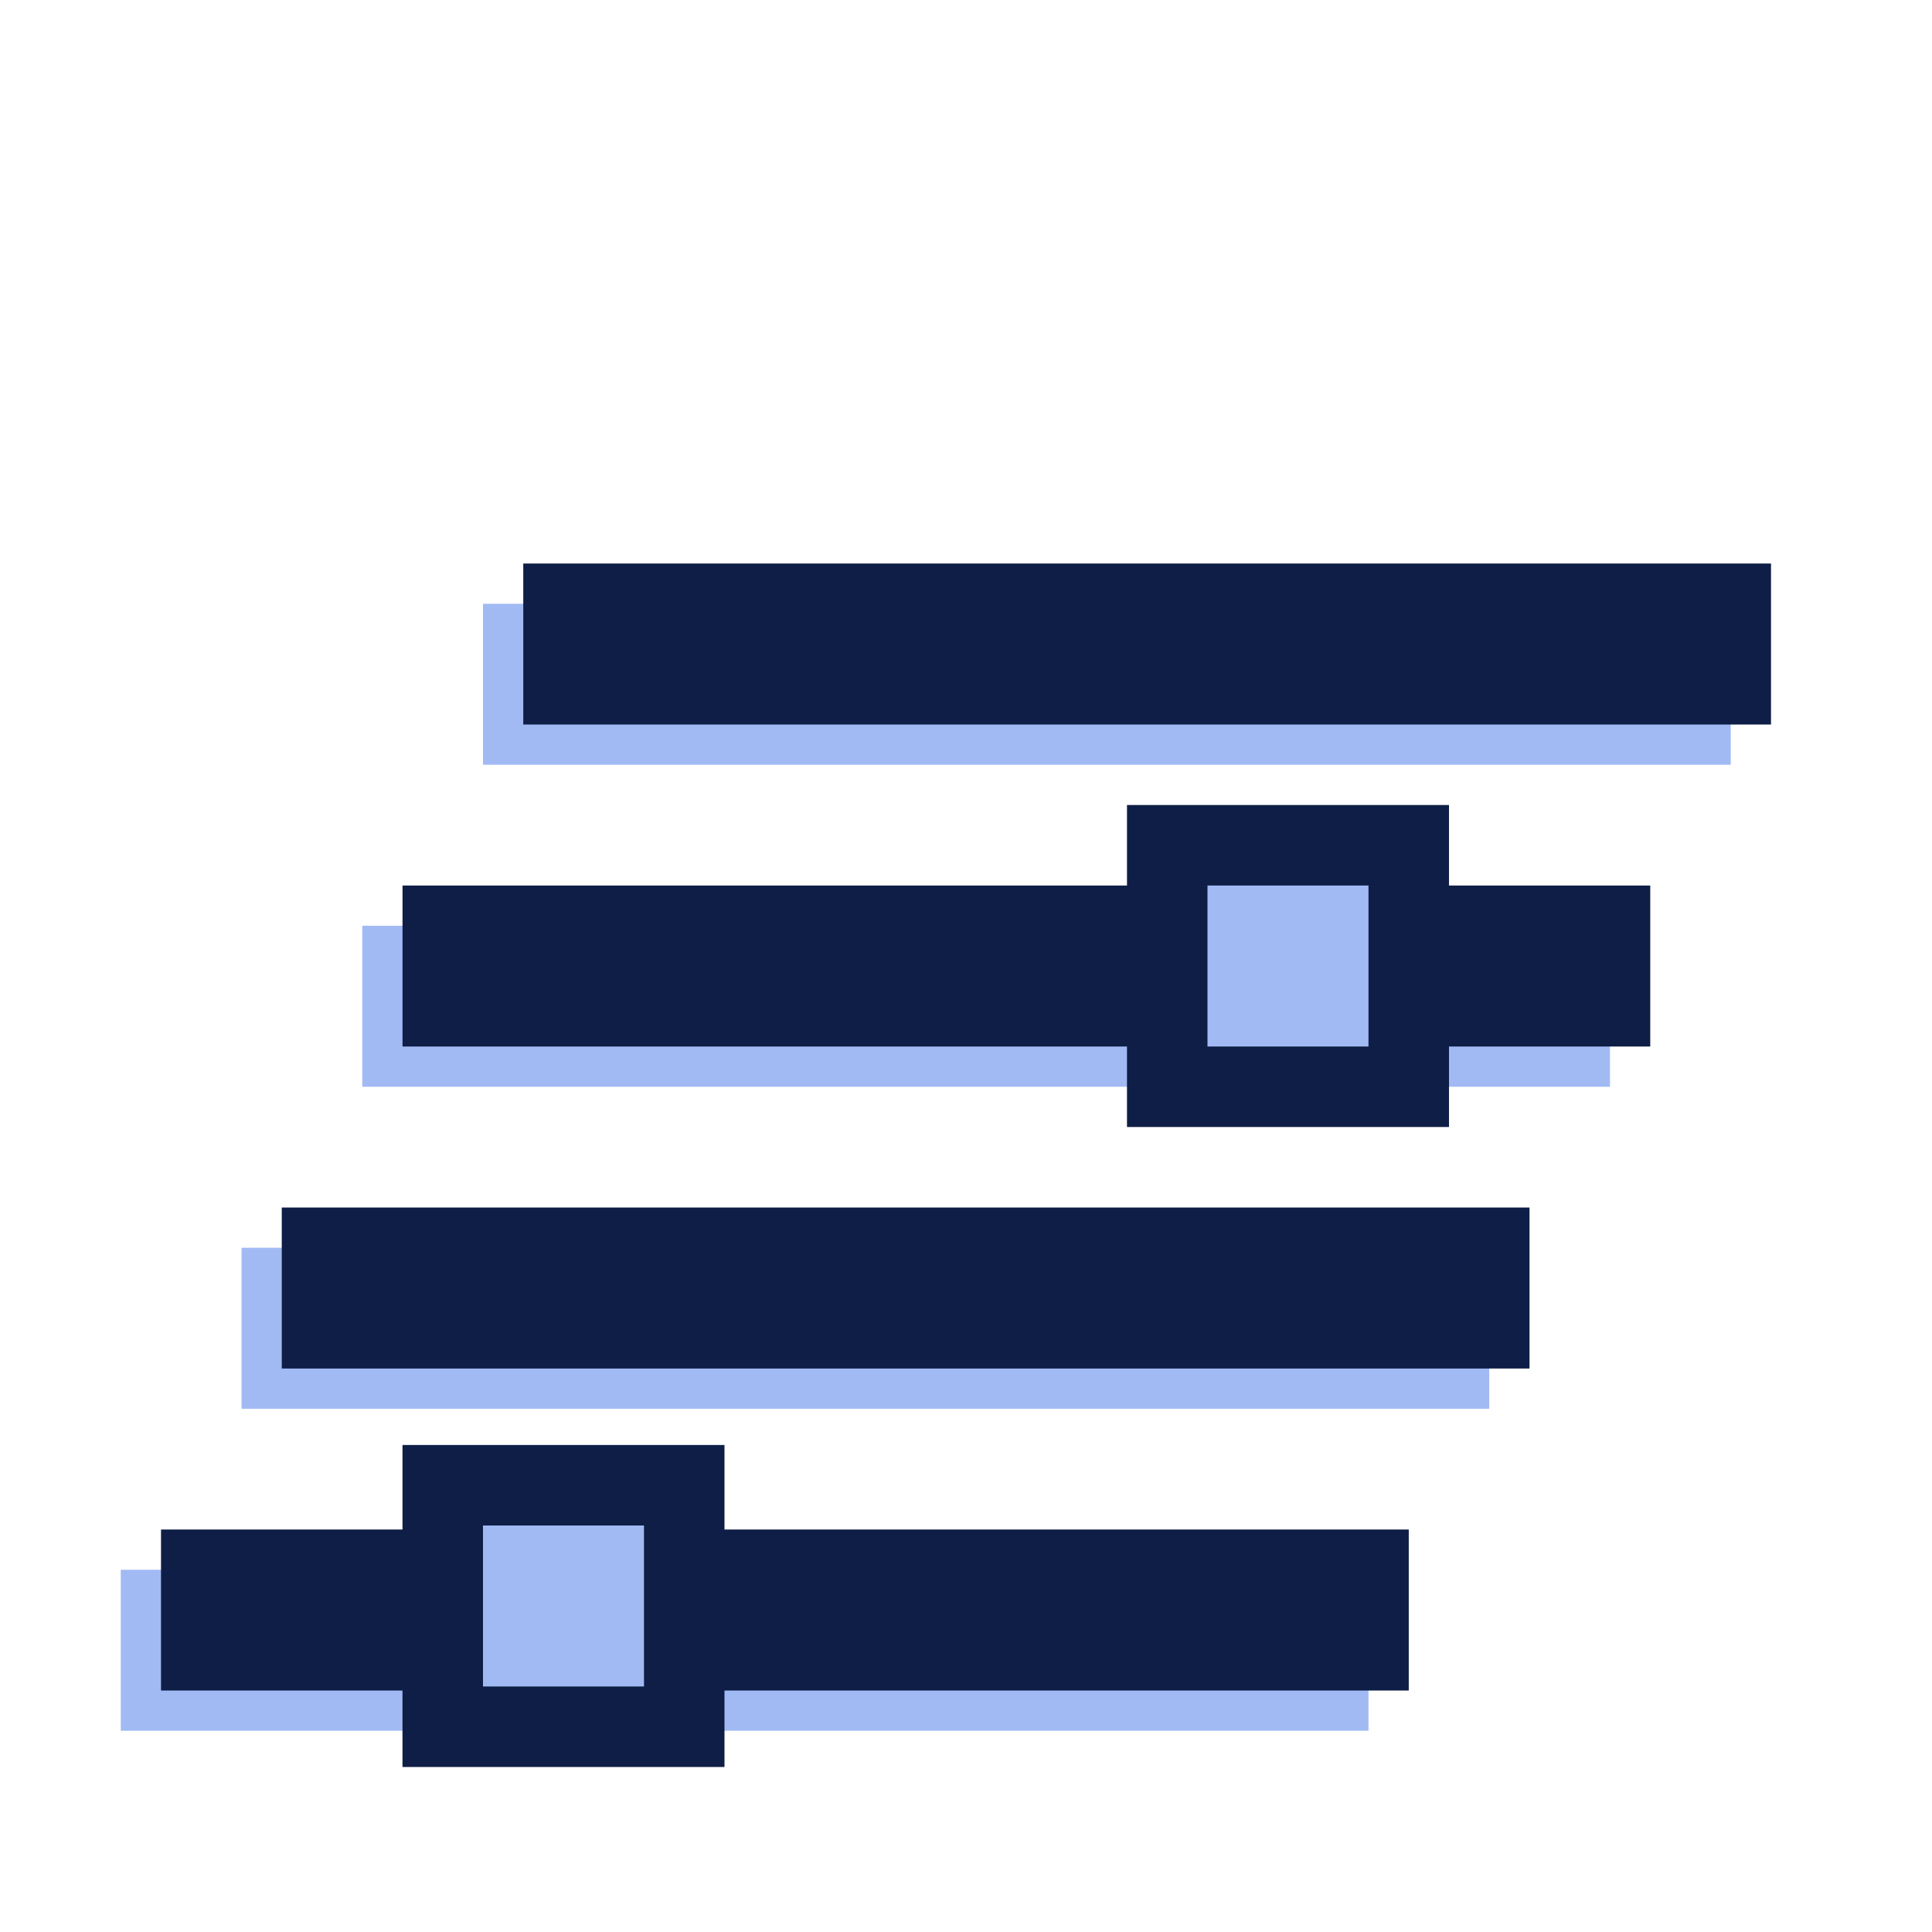
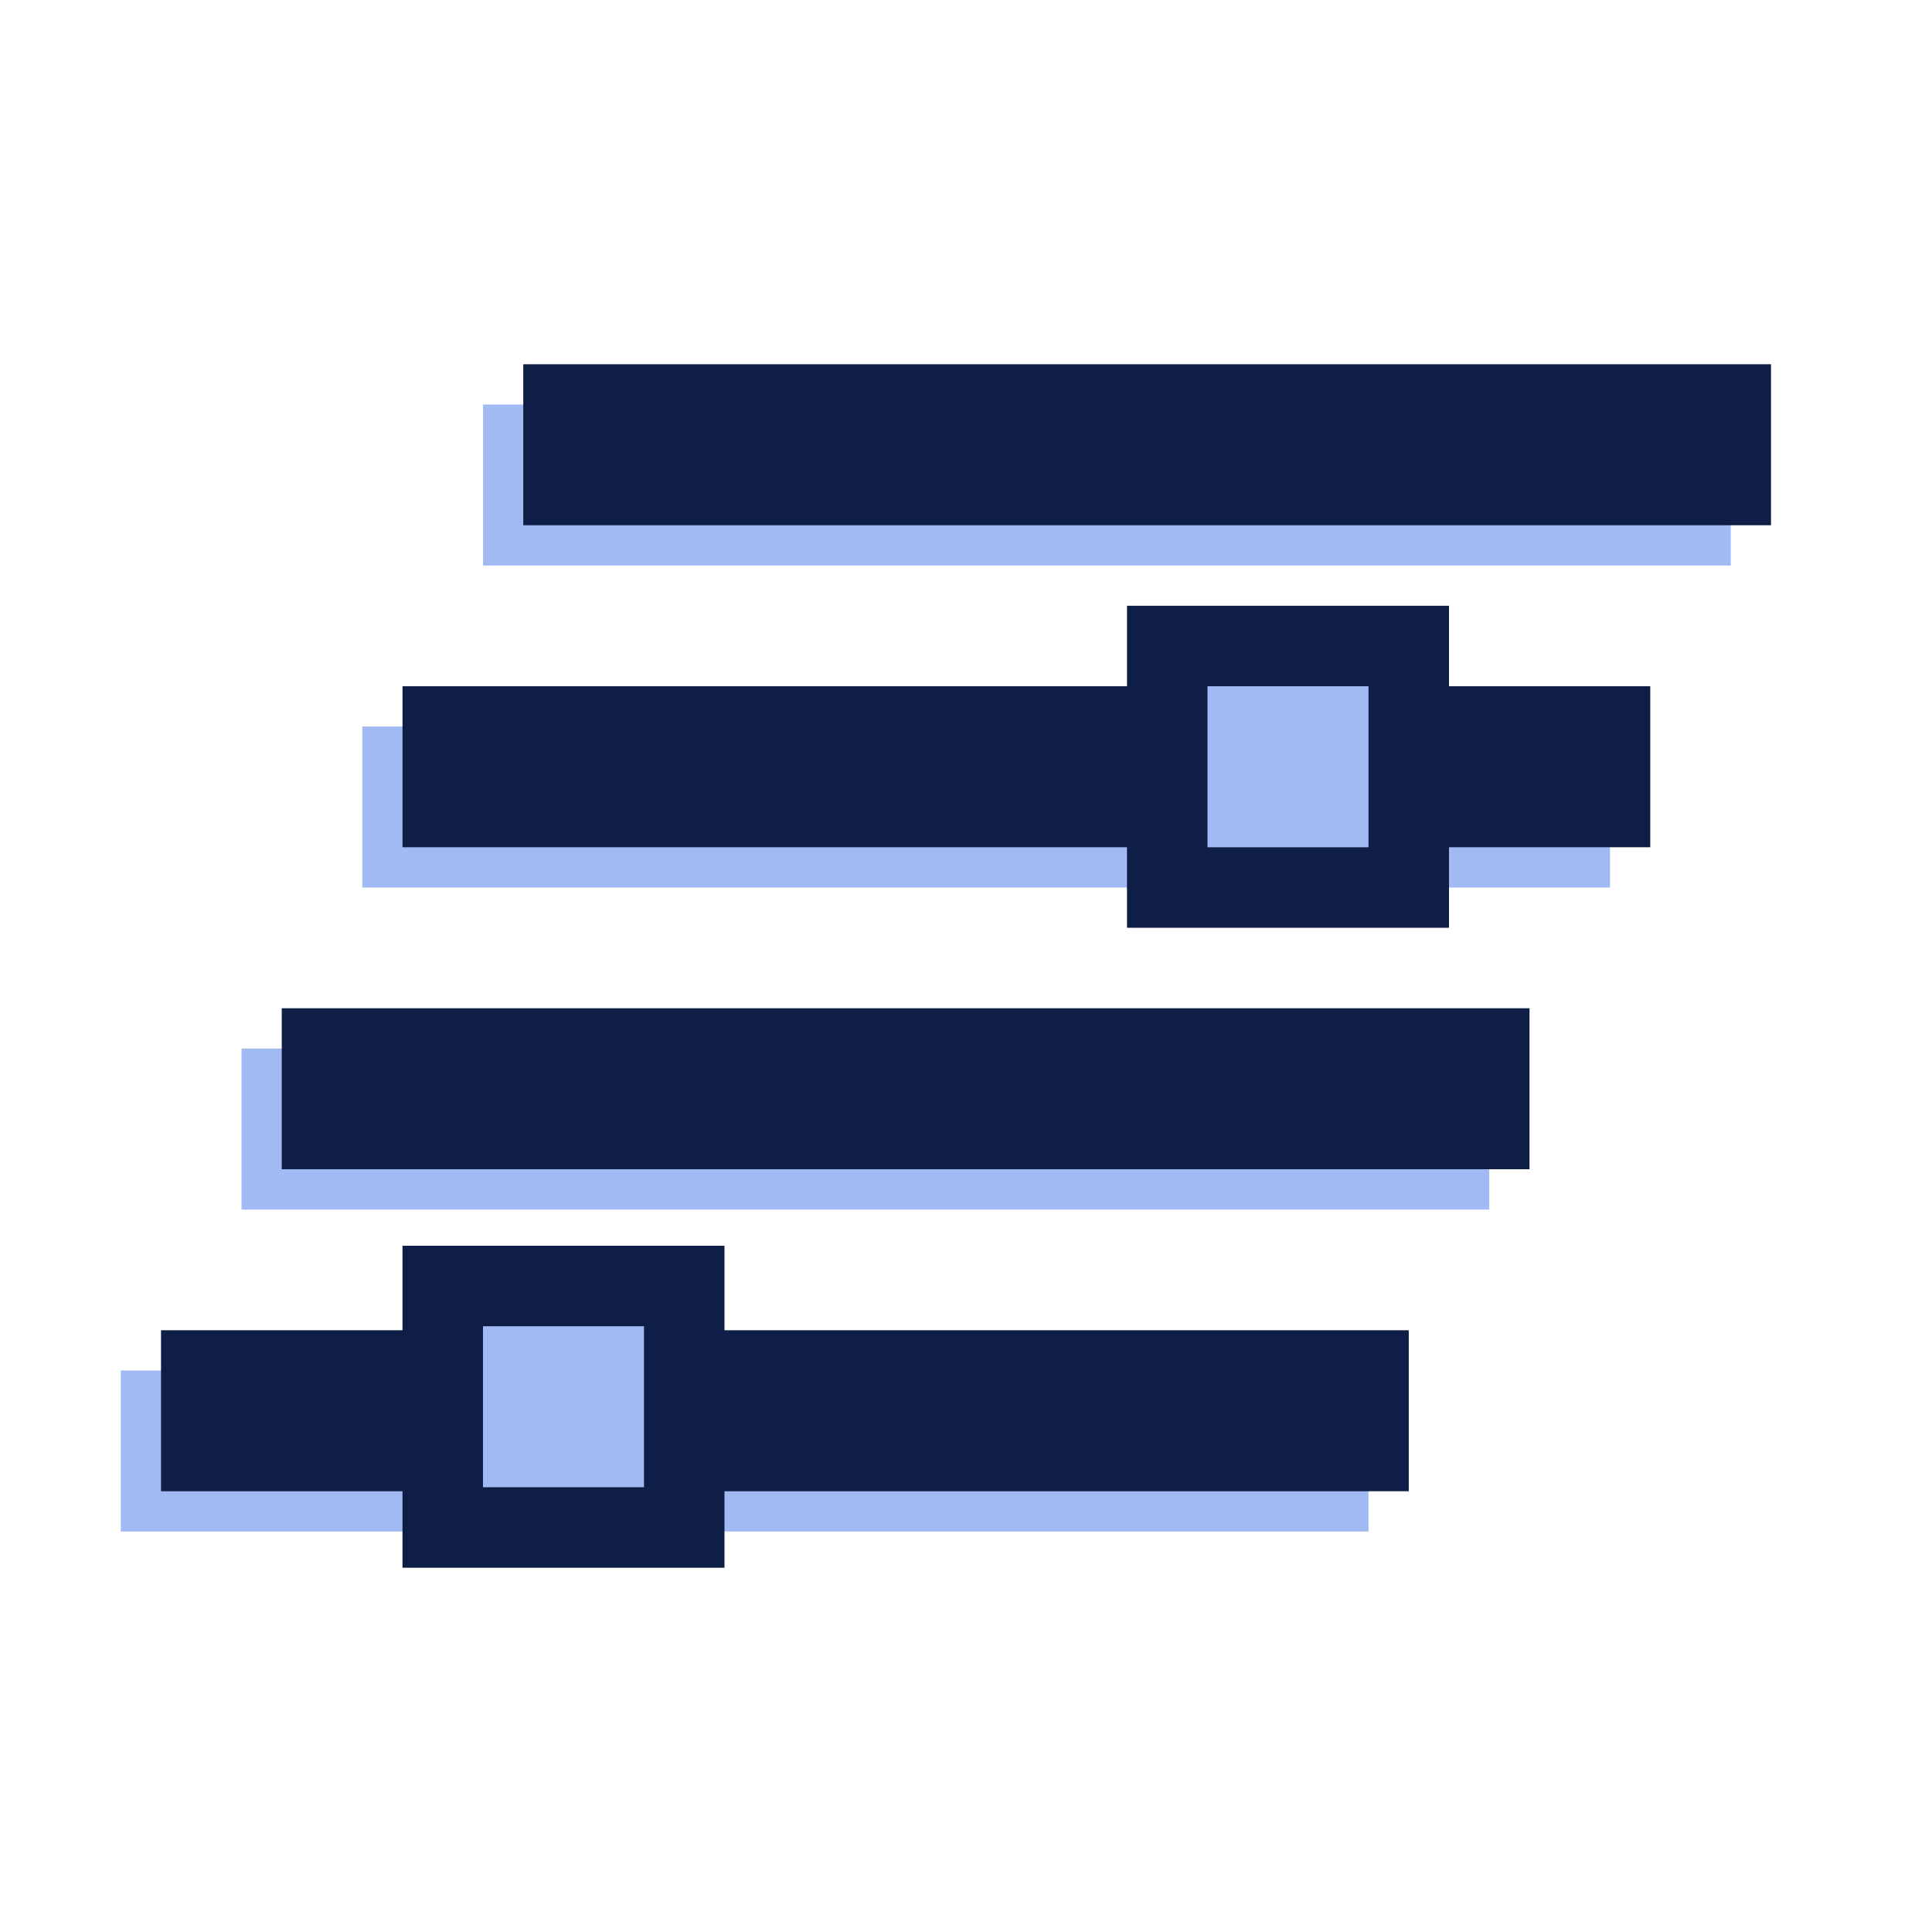
<svg xmlns="http://www.w3.org/2000/svg" width="48mm" height="48mm" viewBox="0 0 48 48" version="1.1" id="svg353">
  <defs id="defs350" />
  <g id="layer1" transform="translate(-80.23673,-98.61983)">
    <rect style="fill:#a2baf4;fill-opacity:1;stroke-width:2.822;stroke-linecap:round;paint-order:stroke markers fill" id="rect16592-9-9" width="31" height="3" x="92.237" y="161.89" ry="0.003" />
    <rect style="fill:#a2baf4;fill-opacity:1;stroke-width:2.822;stroke-linecap:round;paint-order:stroke markers fill" id="rect16592-9-9-3" width="31" height="3" x="89.237" y="-172.89" ry="0.003" transform="scale(1,-1)" />
    <rect style="fill:#a2baf4;fill-opacity:1;stroke-width:2.822;stroke-linecap:round;paint-order:stroke markers fill" id="rect16592-9-9-6" width="31" height="3" x="86.237" y="-180.89" ry="0.003" transform="scale(1,-1)" />
    <rect style="fill:#a2baf4;fill-opacity:1;stroke-width:2.822;stroke-linecap:round;paint-order:stroke markers fill" id="rect16592-9-9-0" width="31" height="3" x="83.237" y="-188.89" ry="0.003" transform="scale(1,-1)" />
    <text xml:space="preserve" style="font-style:normal;font-weight:normal;font-size:10.583px;line-height:1.25;font-family:sans-serif;fill:#000000;fill-opacity:1;stroke:none;stroke-width:0.265" x="-193.835" y="74.276" id="text5038-1" transform="rotate(-90)">
      <tspan id="tspan5036-2" style="stroke-width:0.265" x="-193.835" y="74.276">fourPlatforms_blue_24px.png</tspan>
    </text>
    <text xml:space="preserve" style="font-style:normal;font-weight:normal;font-size:10.583px;line-height:1.25;font-family:sans-serif;fill:#000000;fill-opacity:1;stroke:none;stroke-width:0.265" x="-191.41" y="50.517" id="text5038-1-3" transform="rotate(-90)">
      <tspan id="tspan5036-2-6" style="stroke-width:0.265" x="-191.41" y="50.517">fourPlatforms_blue_48px.png</tspan>
    </text>
    <rect style="fill:#0e1e46;stroke-width:2.822;stroke-linecap:round;paint-order:stroke markers fill" id="rect16592-6" width="31" height="3" x="87.237" y="-179.89" ry="0.003" transform="scale(1,-1)" />
    <rect style="fill:#0e1e46;stroke-width:2.822;stroke-linecap:round;paint-order:stroke markers fill" id="rect16592-2" width="31" height="3" x="90.237" y="168.89" ry="0.003" />
    <rect style="fill:#0e1e46;stroke-width:2.822;stroke-linecap:round;paint-order:stroke markers fill" id="rect16592-9" width="31" height="3" x="93.237" y="-163.89" ry="0.003" transform="scale(1,-1)" />
    <rect style="fill:#0e1e46;stroke-width:2.822;stroke-linecap:round;paint-order:stroke markers fill" id="rect16592" width="31" height="3" x="84.237" y="184.89" ry="0.003" />
    <g id="g18716" transform="translate(-13.85458,50.27085)">
      <rect style="fill:#0e1e46;fill-opacity:1;stroke:none;stroke-width:4.688;stroke-linecap:round;stroke-dasharray:none;stroke-opacity:1;paint-order:stroke markers fill" id="rect17373-1-2-9-2" width="8" height="8" x="104.091" y="132.12" ry="0" />
      <rect style="fill:#a2baf4;fill-opacity:1;stroke:none;stroke-width:2.344;stroke-linecap:round;stroke-dasharray:none;stroke-opacity:1;paint-order:stroke markers fill" id="rect17373-1-2-9" width="4" height="4" x="106.091" y="134.12" ry="0" />
    </g>
    <rect style="fill:#a2baf4;fill-opacity:1;stroke:#0e1e46;stroke-width:2.88;stroke-linecap:round;stroke-dasharray:none;stroke-opacity:1;paint-order:stroke markers fill" id="rect17373-1-2-5" width="5.12" height="5.12" x="109.677" y="167.83" ry="0" />
-     <rect style="fill:#a2baf4;fill-opacity:1;stroke-width:3.259;stroke-linecap:round;paint-order:stroke markers fill" id="rect16592-9-9-62" width="31" height="4" x="92.237" y="-117.62" ry="0.004" transform="scale(1,-1)" />
-     <rect style="fill:#a2baf4;fill-opacity:1;stroke-width:3.259;stroke-linecap:round;paint-order:stroke markers fill" id="rect16592-9-9-3-6" width="31" height="4" x="89.237" y="-125.62" ry="0.004" transform="scale(1,-1)" />
-     <rect style="fill:#a2baf4;fill-opacity:1;stroke-width:3.259;stroke-linecap:round;paint-order:stroke markers fill" id="rect16592-9-9-6-1" width="31" height="4" x="86.237" y="-133.62" ry="0.004" transform="scale(1,-1)" />
-     <rect style="fill:#a2baf4;fill-opacity:1;stroke-width:3.259;stroke-linecap:round;paint-order:stroke markers fill" id="rect16592-9-9-0-8" width="31" height="4" x="83.237" y="-141.62" ry="0.004" transform="scale(1,-1)" />
-     <rect style="fill:#0e1e46;stroke-width:3.259;stroke-linecap:round;paint-order:stroke markers fill" id="rect16592-6-7" width="31" height="4" x="87.237" y="-132.62" ry="0.004" transform="scale(1,-1)" />
-     <rect style="fill:#0e1e46;stroke-width:3.259;stroke-linecap:round;paint-order:stroke markers fill" id="rect16592-2-9" width="31" height="4" x="90.237" y="120.62" ry="0.004" />
-     <rect style="fill:#0e1e46;stroke-width:3.259;stroke-linecap:round;paint-order:stroke markers fill" id="rect16592-9-2" width="31" height="4" x="93.237" y="-116.62" ry="0.004" transform="scale(1,-1)" />
-     <rect style="fill:#0e1e46;stroke-width:3.259;stroke-linecap:round;paint-order:stroke markers fill" id="rect16592-3" width="31" height="4" x="84.237" y="136.62" ry="0.004" />
-     <g id="g18716-2" transform="translate(-13.85458,2.400184)">
-       <rect style="fill:#0e1e46;fill-opacity:1;stroke:none;stroke-width:4.688;stroke-linecap:round;stroke-dasharray:none;stroke-opacity:1;paint-order:stroke markers fill" id="rect17373-1-2-9-2-8" width="8" height="8" x="104.091" y="132.12" ry="0" />
-       <rect style="fill:#a2baf4;fill-opacity:1;stroke:none;stroke-width:2.344;stroke-linecap:round;stroke-dasharray:none;stroke-opacity:1;paint-order:stroke markers fill" id="rect17373-1-2-9-9" width="4" height="4" x="106.091" y="134.12" ry="0" />
-     </g>
-     <g id="g18716-2-7" transform="translate(4.145416,-13.5)">
-       <rect style="fill:#0e1e46;fill-opacity:1;stroke:none;stroke-width:4.688;stroke-linecap:round;stroke-dasharray:none;stroke-opacity:1;paint-order:stroke markers fill" id="rect17373-1-2-9-2-8-3" width="8" height="8" x="104.091" y="132.12" ry="0" />
-       <rect style="fill:#a2baf4;fill-opacity:1;stroke:none;stroke-width:2.344;stroke-linecap:round;stroke-dasharray:none;stroke-opacity:1;paint-order:stroke markers fill" id="rect17373-1-2-9-9-6" width="4" height="4" x="106.091" y="134.12" ry="0" />
+     <g id="g358" transform="translate(0,-4.950092)">
+       <g id="g273">
+         <rect style="fill:#a2baf4;fill-opacity:1;stroke-width:3.259;stroke-linecap:round;paint-order:stroke markers fill" id="rect16592-9-9-6-1" width="31" height="4" x="86.237" y="-133.62" ry="0.004" transform="scale(1,-1)" />
+         <rect style="fill:#0e1e46;stroke-width:3.259;stroke-linecap:round;paint-order:stroke markers fill" id="rect16592-6-7" width="31" height="4" x="87.237" y="-132.62" ry="0.004" transform="scale(1,-1)" />
+       </g>
+       <g id="g284">
+         <rect style="fill:#a2baf4;fill-opacity:1;stroke-width:3.259;stroke-linecap:round;paint-order:stroke markers fill" id="rect16592-9-9-62" width="31" height="4" x="92.237" y="-117.62" ry="0.004" transform="scale(1,-1)" />
+         <rect style="fill:#0e1e46;stroke-width:3.259;stroke-linecap:round;paint-order:stroke markers fill" id="rect16592-9-2" width="31" height="4" x="93.237" y="-116.62" ry="0.004" transform="scale(1,-1)" />
+       </g>
+       <g id="g269">
+         <rect style="fill:#a2baf4;fill-opacity:1;stroke-width:3.259;stroke-linecap:round;paint-order:stroke markers fill" id="rect16592-9-9-0-8" width="31" height="4" x="83.237" y="-141.62" ry="0.004" transform="scale(1,-1)" />
+         <rect style="fill:#0e1e46;stroke-width:3.259;stroke-linecap:round;paint-order:stroke markers fill" id="rect16592-3" width="31" height="4" x="84.237" y="136.62" ry="0.004" />
+         <g id="g18716-2" transform="translate(-13.85458,2.400184)">
+           <rect style="fill:#0e1e46;fill-opacity:1;stroke:none;stroke-width:4.688;stroke-linecap:round;stroke-dasharray:none;stroke-opacity:1;paint-order:stroke markers fill" id="rect17373-1-2-9-2-8" width="8" height="8" x="104.091" y="132.12" ry="0" />
+           <rect style="fill:#a2baf4;fill-opacity:1;stroke:none;stroke-width:2.344;stroke-linecap:round;stroke-dasharray:none;stroke-opacity:1;paint-order:stroke markers fill" id="rect17373-1-2-9-9" width="4" height="4" x="106.091" y="134.12" ry="0" />
+         </g>
+       </g>
+       <g id="g280">
+         <rect style="fill:#a2baf4;fill-opacity:1;stroke-width:3.259;stroke-linecap:round;paint-order:stroke markers fill" id="rect16592-9-9-3-6" width="31" height="4" x="89.237" y="-125.62" ry="0.004" transform="scale(1,-1)" />
+         <rect style="fill:#0e1e46;stroke-width:3.259;stroke-linecap:round;paint-order:stroke markers fill" id="rect16592-2-9" width="31" height="4" x="90.237" y="120.62" ry="0.004" />
+         <g id="g18716-2-7" transform="translate(4.145416,-13.5)">
+           <rect style="fill:#0e1e46;fill-opacity:1;stroke:none;stroke-width:4.688;stroke-linecap:round;stroke-dasharray:none;stroke-opacity:1;paint-order:stroke markers fill" id="rect17373-1-2-9-2-8-3" width="8" height="8" x="104.091" y="132.12" ry="0" />
+           <rect style="fill:#a2baf4;fill-opacity:1;stroke:none;stroke-width:2.344;stroke-linecap:round;stroke-dasharray:none;stroke-opacity:1;paint-order:stroke markers fill" id="rect17373-1-2-9-9-6" width="4" height="4" x="106.091" y="134.12" ry="0" />
+         </g>
+       </g>
    </g>
  </g>
</svg>
